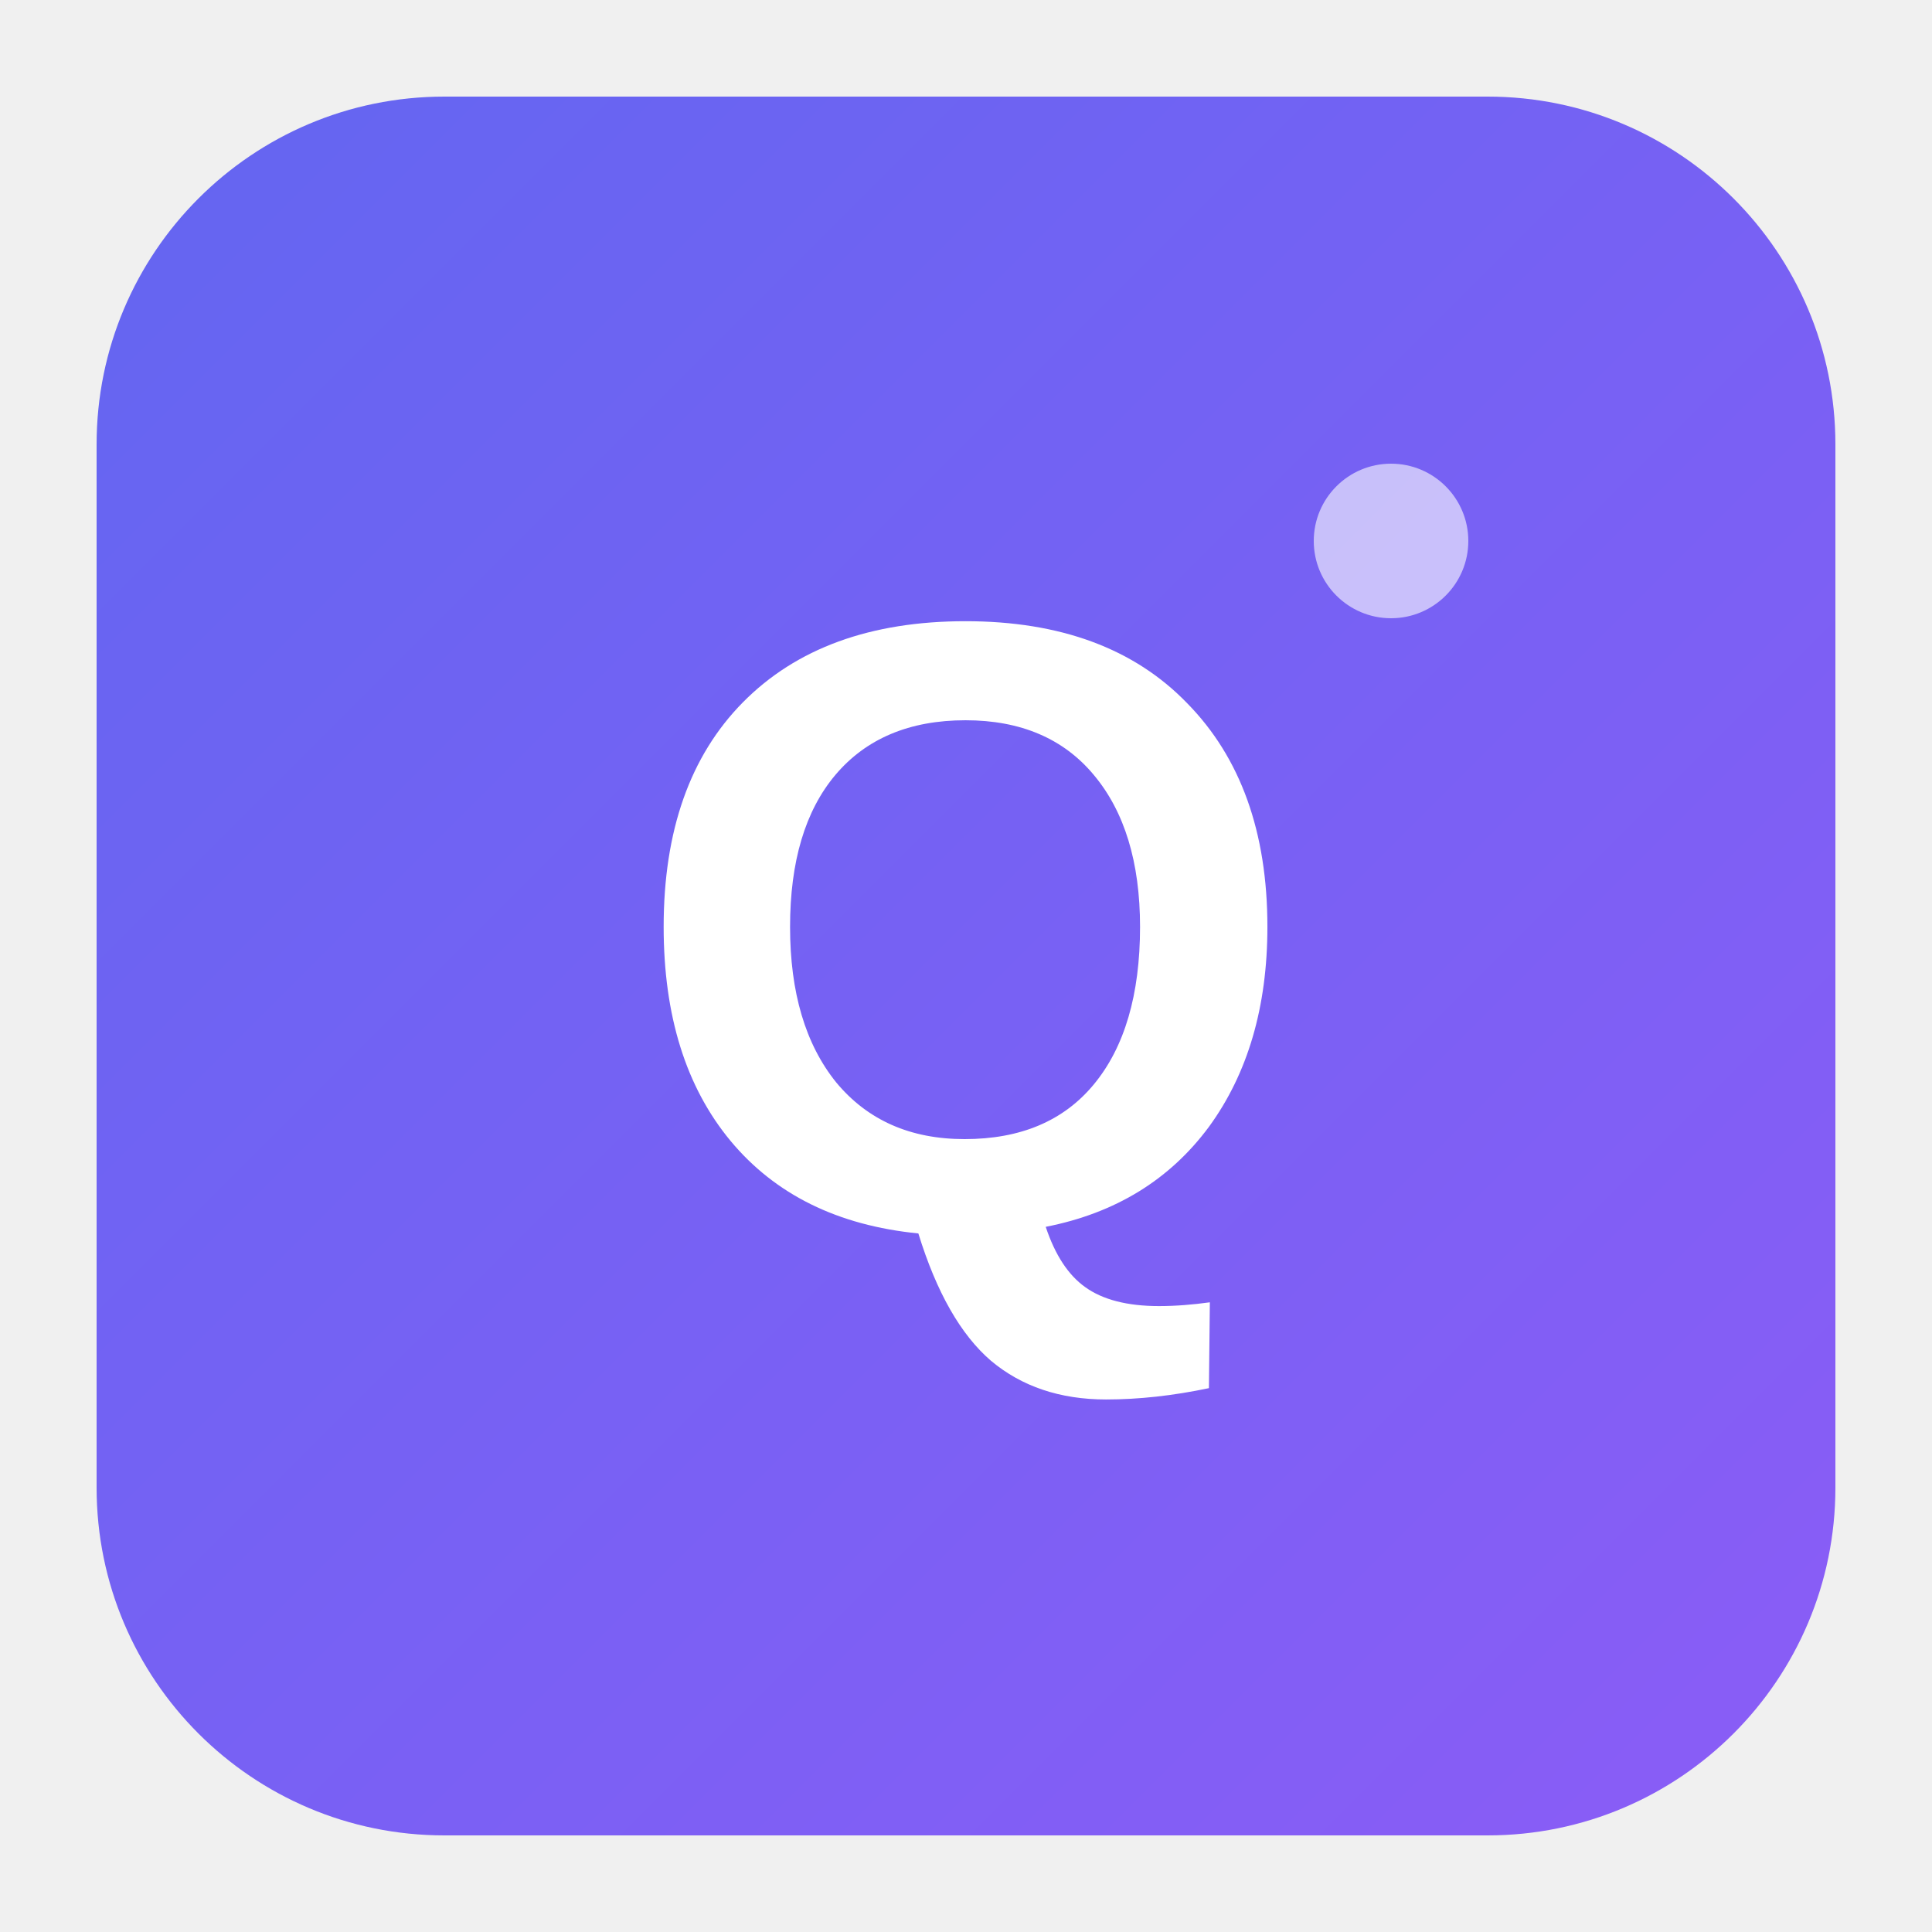
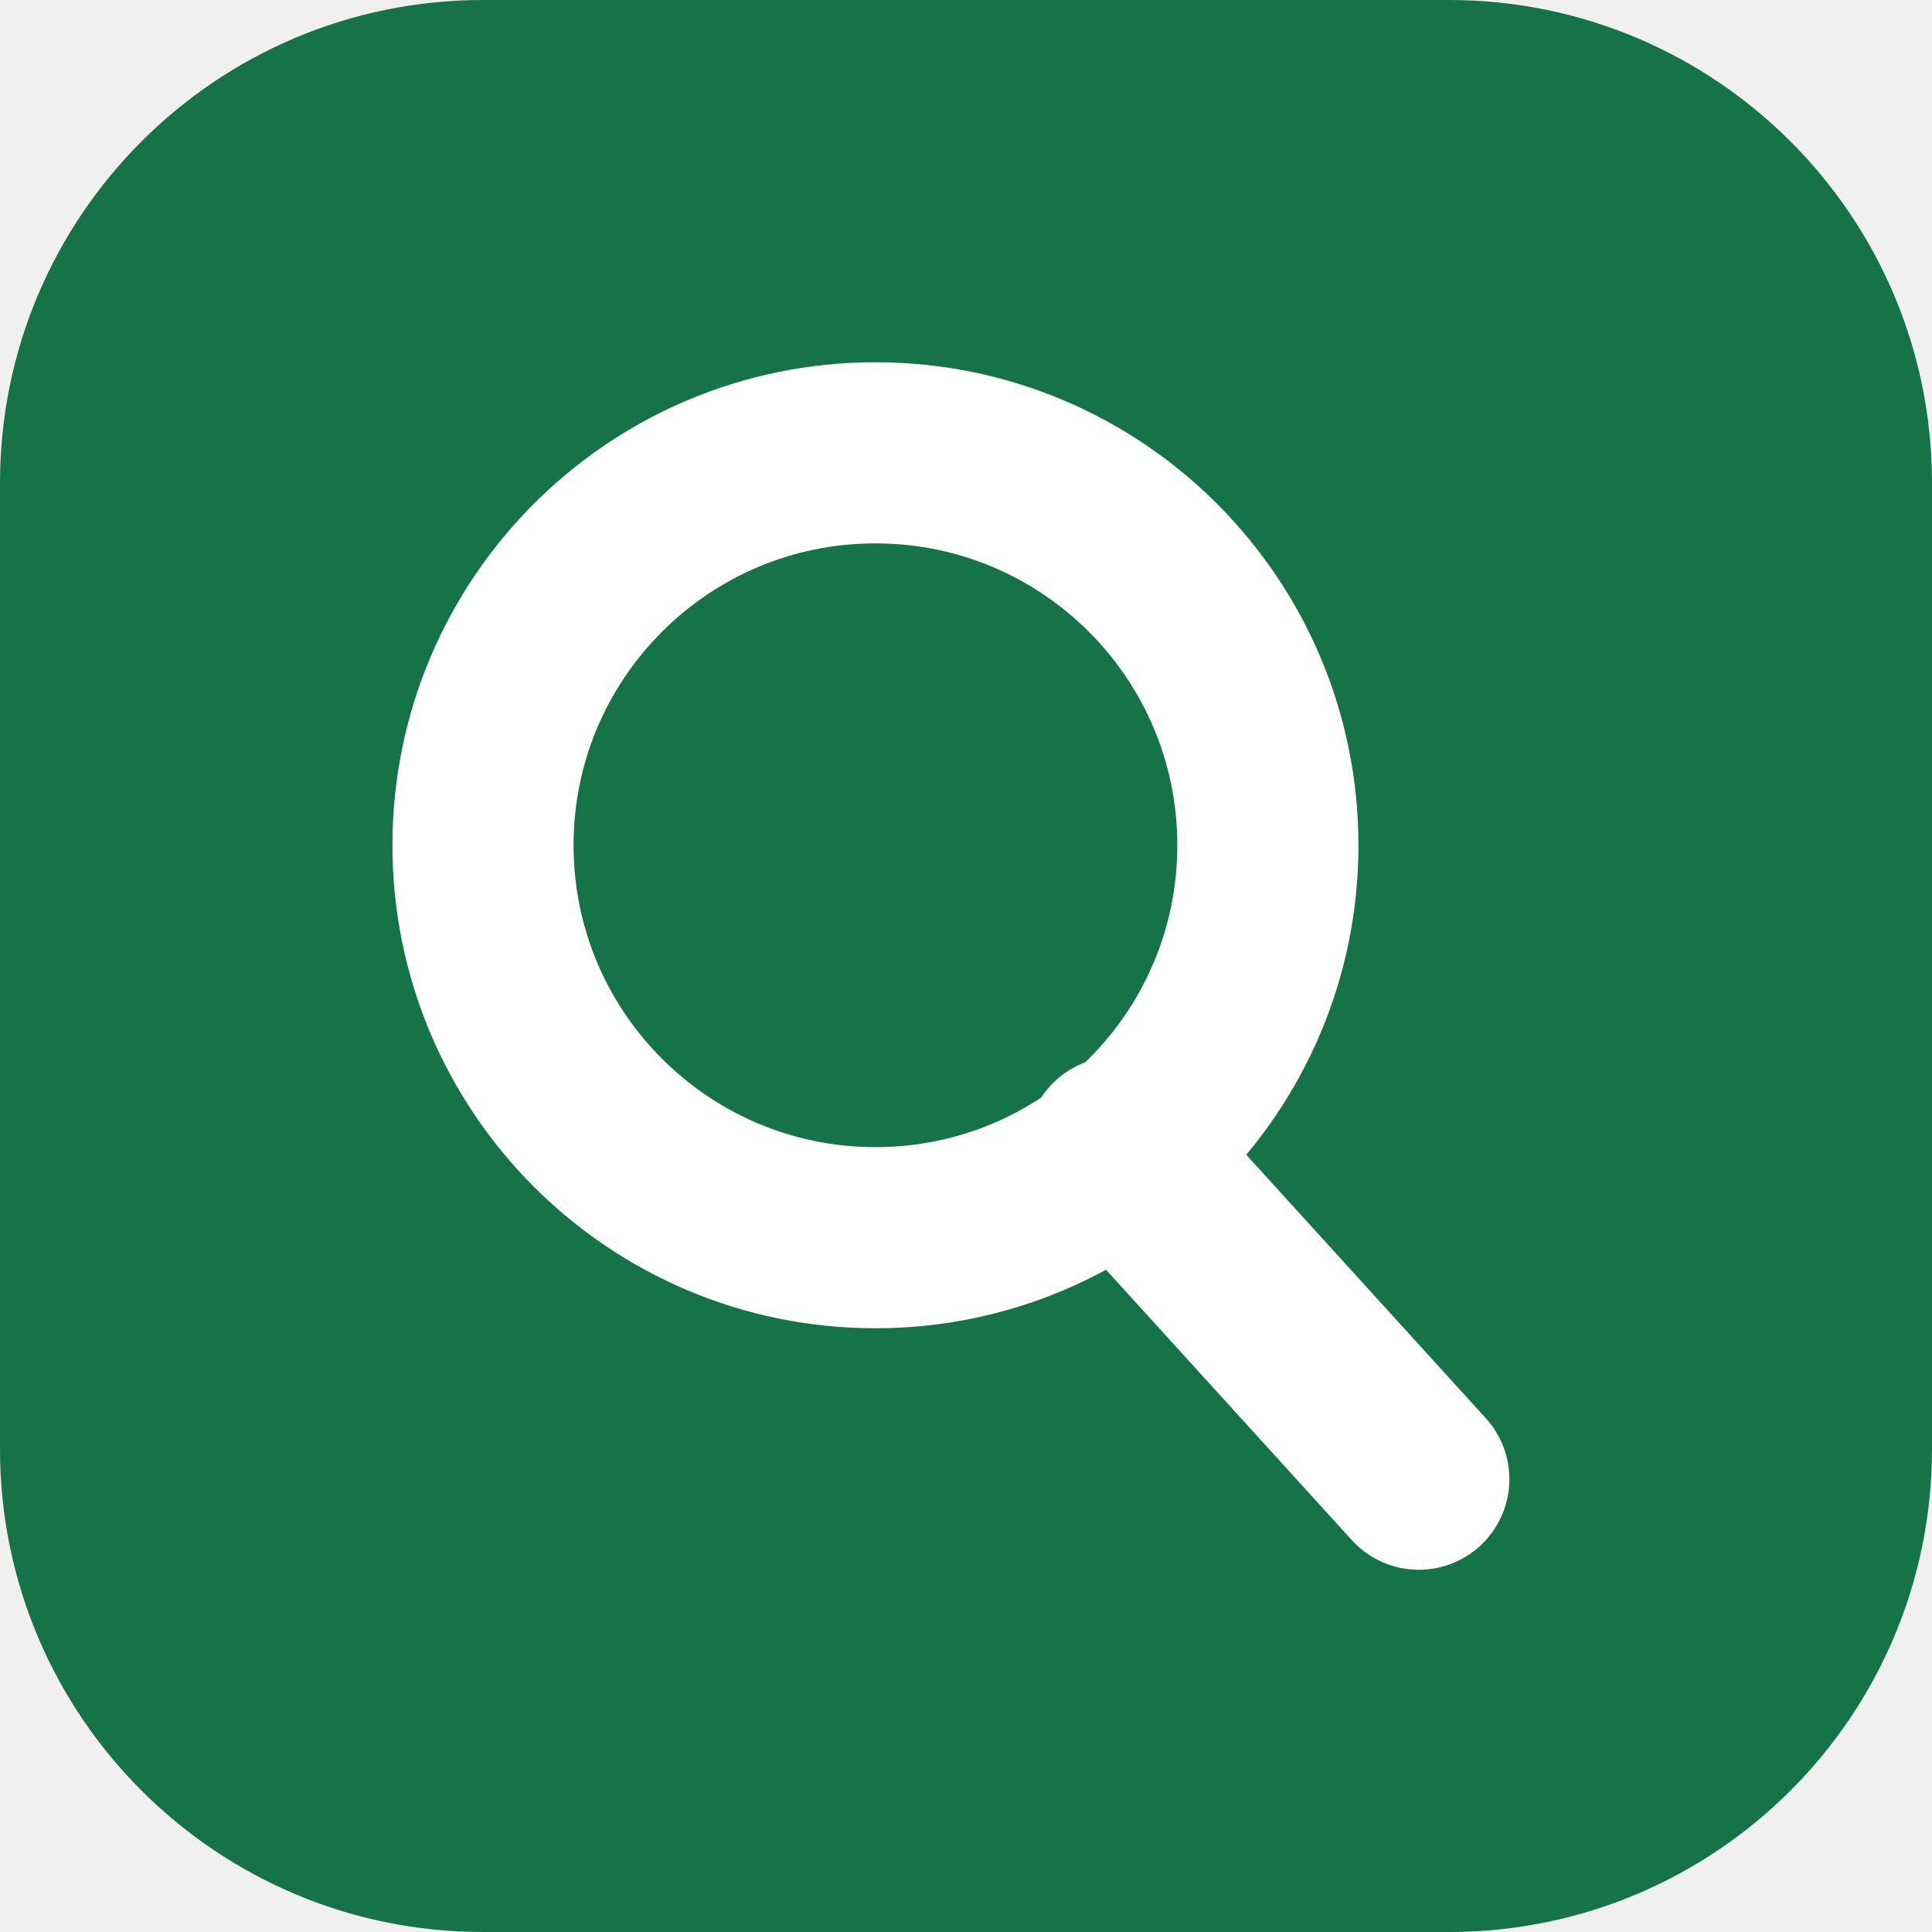
- <svg xmlns="http://www.w3.org/2000/svg" width="32" height="32" viewBox="0 0 32 32">
-   <defs>
-     <linearGradient id="g" x1="0" y1="0" x2="1" y2="1">
-       <stop offset="0%" stop-color="#6366f1" />
-       <stop offset="100%" stop-color="#8b5cf6" />
-     </linearGradient>
-   </defs>
-   <rect x="1.6" y="1.6" width="28.8" height="28.8" rx="5.76" fill="url(#g)" />
-   <text x="16" y="15.36" font-family="Arial, sans-serif" font-weight="bold" font-size="14.4" fill="white" text-anchor="middle" dominant-baseline="central">Q</text>
-   <circle cx="23.04" cy="8.96" r="1.28" fill="rgba(255,255,255,0.6)" />
+ <svg xmlns="http://www.w3.org/2000/svg" width="64" height="64" viewBox="0 0 64 64">
+   <rect width="64" height="64" rx="16" fill="#167347" />
+   <g fill="none" stroke="#fff" stroke-width="6" stroke-linecap="round">
+     <circle cx="29" cy="28" r="13" />
+     <path d="M37 38l10 11" />
+   </g>
</svg>
